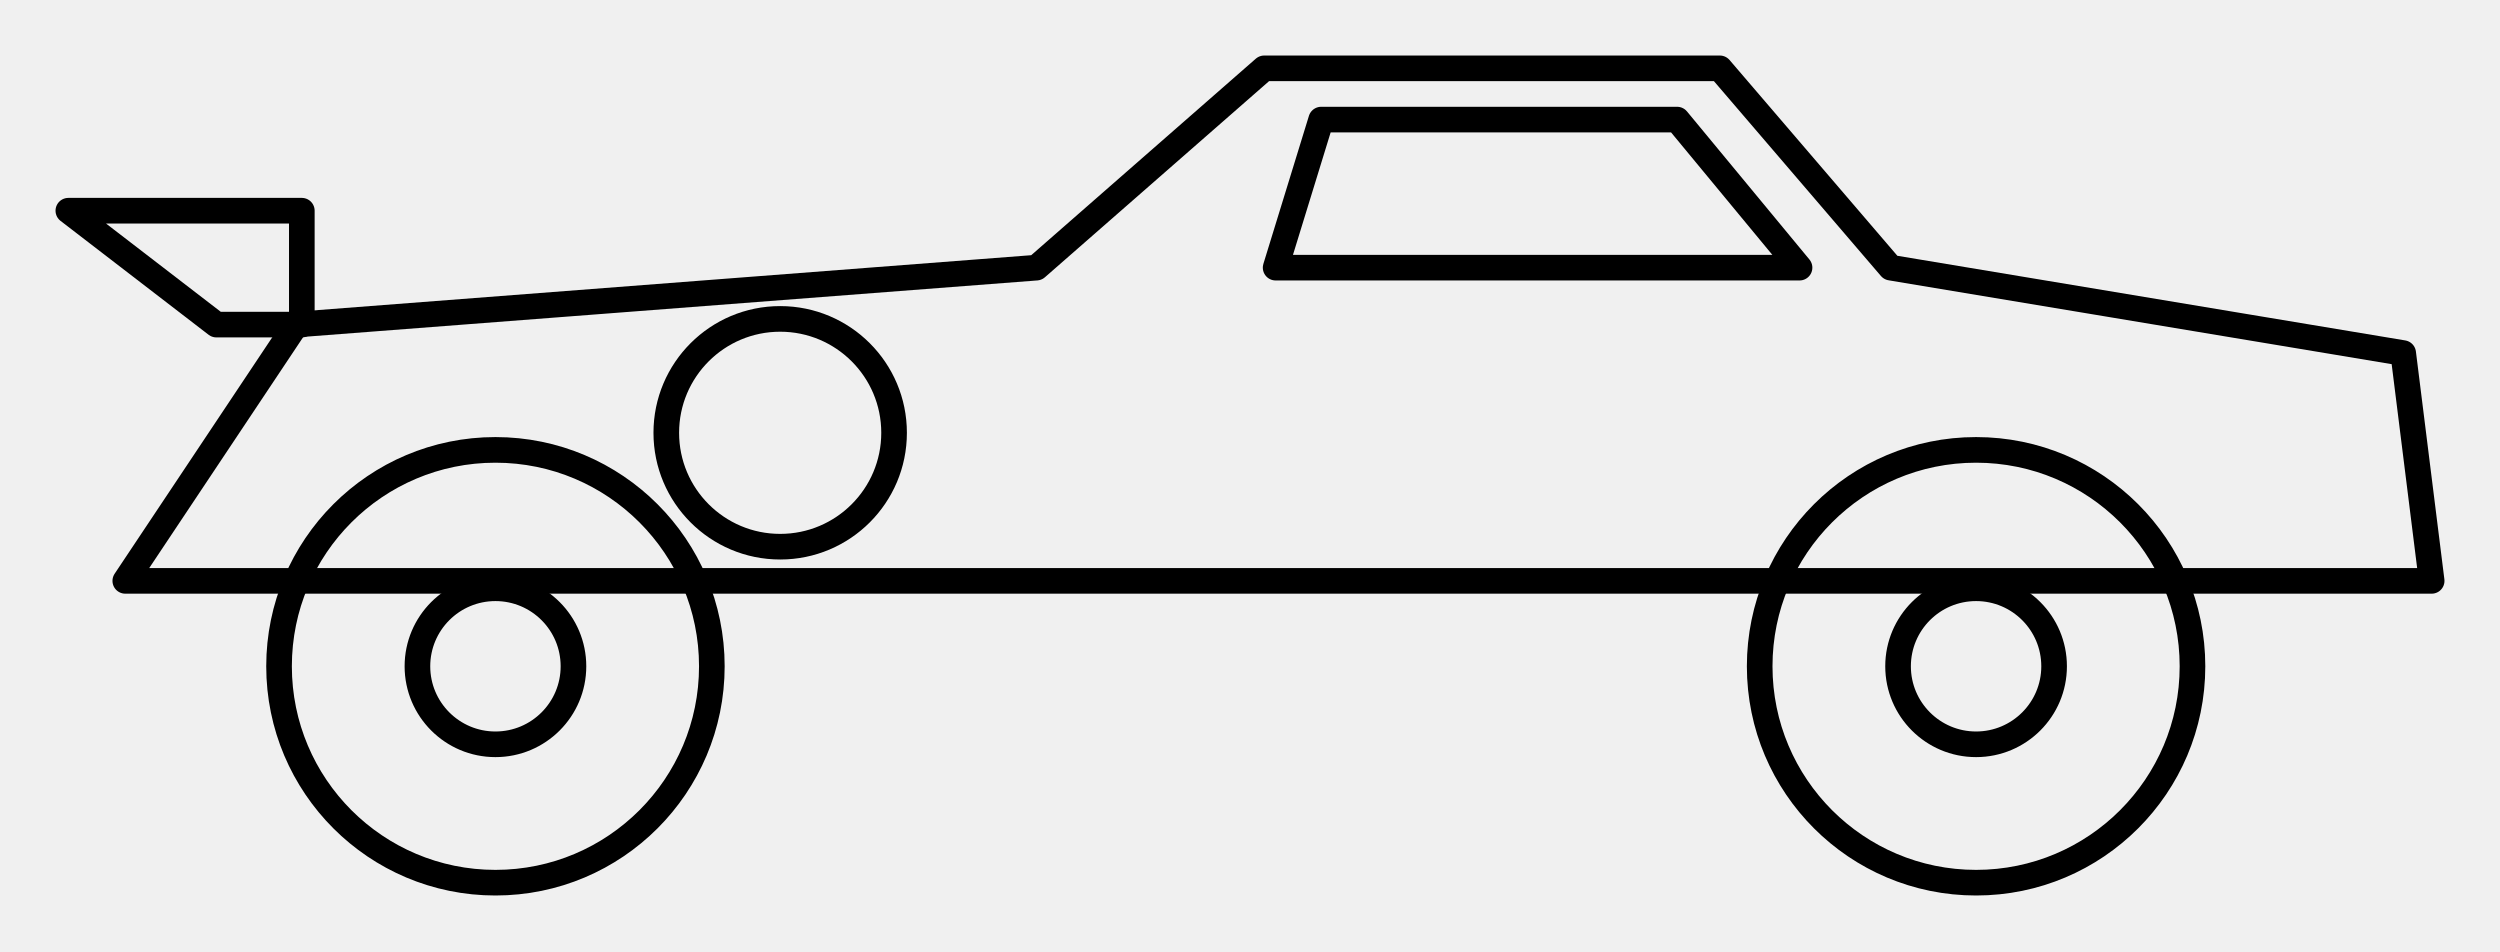
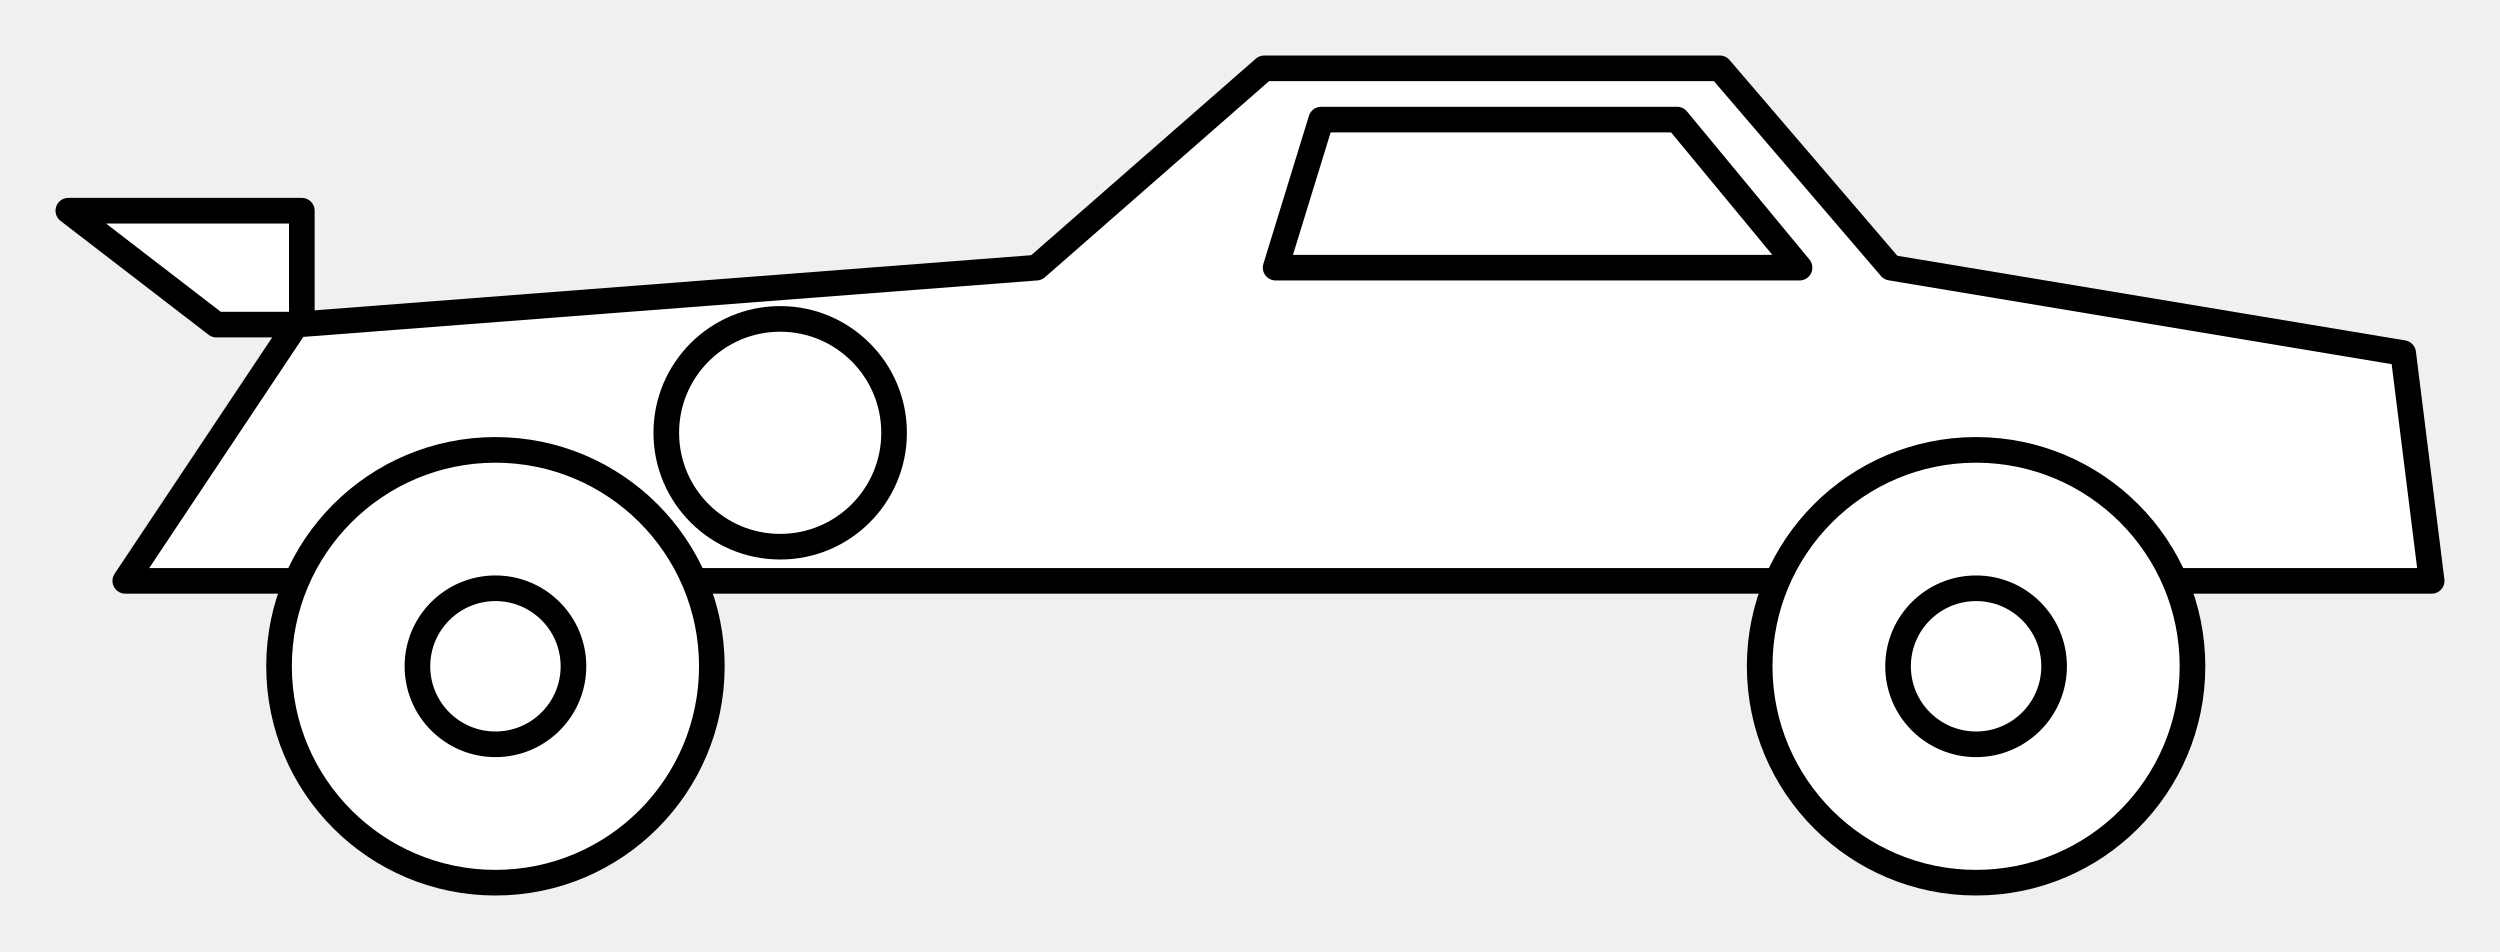
<svg xmlns="http://www.w3.org/2000/svg" viewBox="156 356 878 334" width="878" height="334">
  <g fill="none" stroke="#000" stroke-width="9" stroke-linecap="round" stroke-linejoin="round">
-     <path d="M180 430 L262 430 L262 470 L232 470 Z" />
-     <path d="M200 560 L 260 470 L 520 450 L 600 380 L 760 380 L 820 450 L 1000 480 L 1010 560 Z" />
-     <path d="M620 398 L745 398 L788 450 L604 450 Z" />
-     <circle cx="430" cy="508" r="40" />
-     <circle cx="330" cy="590" r="76" />
-     <circle cx="330" cy="590" r="27.4" />
-     <circle cx="850" cy="590" r="76" />
-     <circle cx="850" cy="590" r="27.4" />
+     <path d="M180 430 L262 430 L262 470 L232 470 Z" fill="#fff" />
+     <path d="M200 560 L 260 470 L 520 450 L 600 380 L 760 380 L 820 450 L 1000 480 L 1010 560 Z" fill="#fff" />
+     <path d="M620 398 L745 398 L788 450 L604 450 Z" fill="#fff" />
+     <circle fill="#fff" cx="430" cy="508" r="40" />
+     <circle fill="#fff" cx="330" cy="590" r="76" />
+     <circle fill="#fff" cx="330" cy="590" r="27.4" />
+     <circle fill="#fff" cx="850" cy="590" r="76" />
+     <circle fill="#fff" cx="850" cy="590" r="27.4" />
  </g>
</svg>
